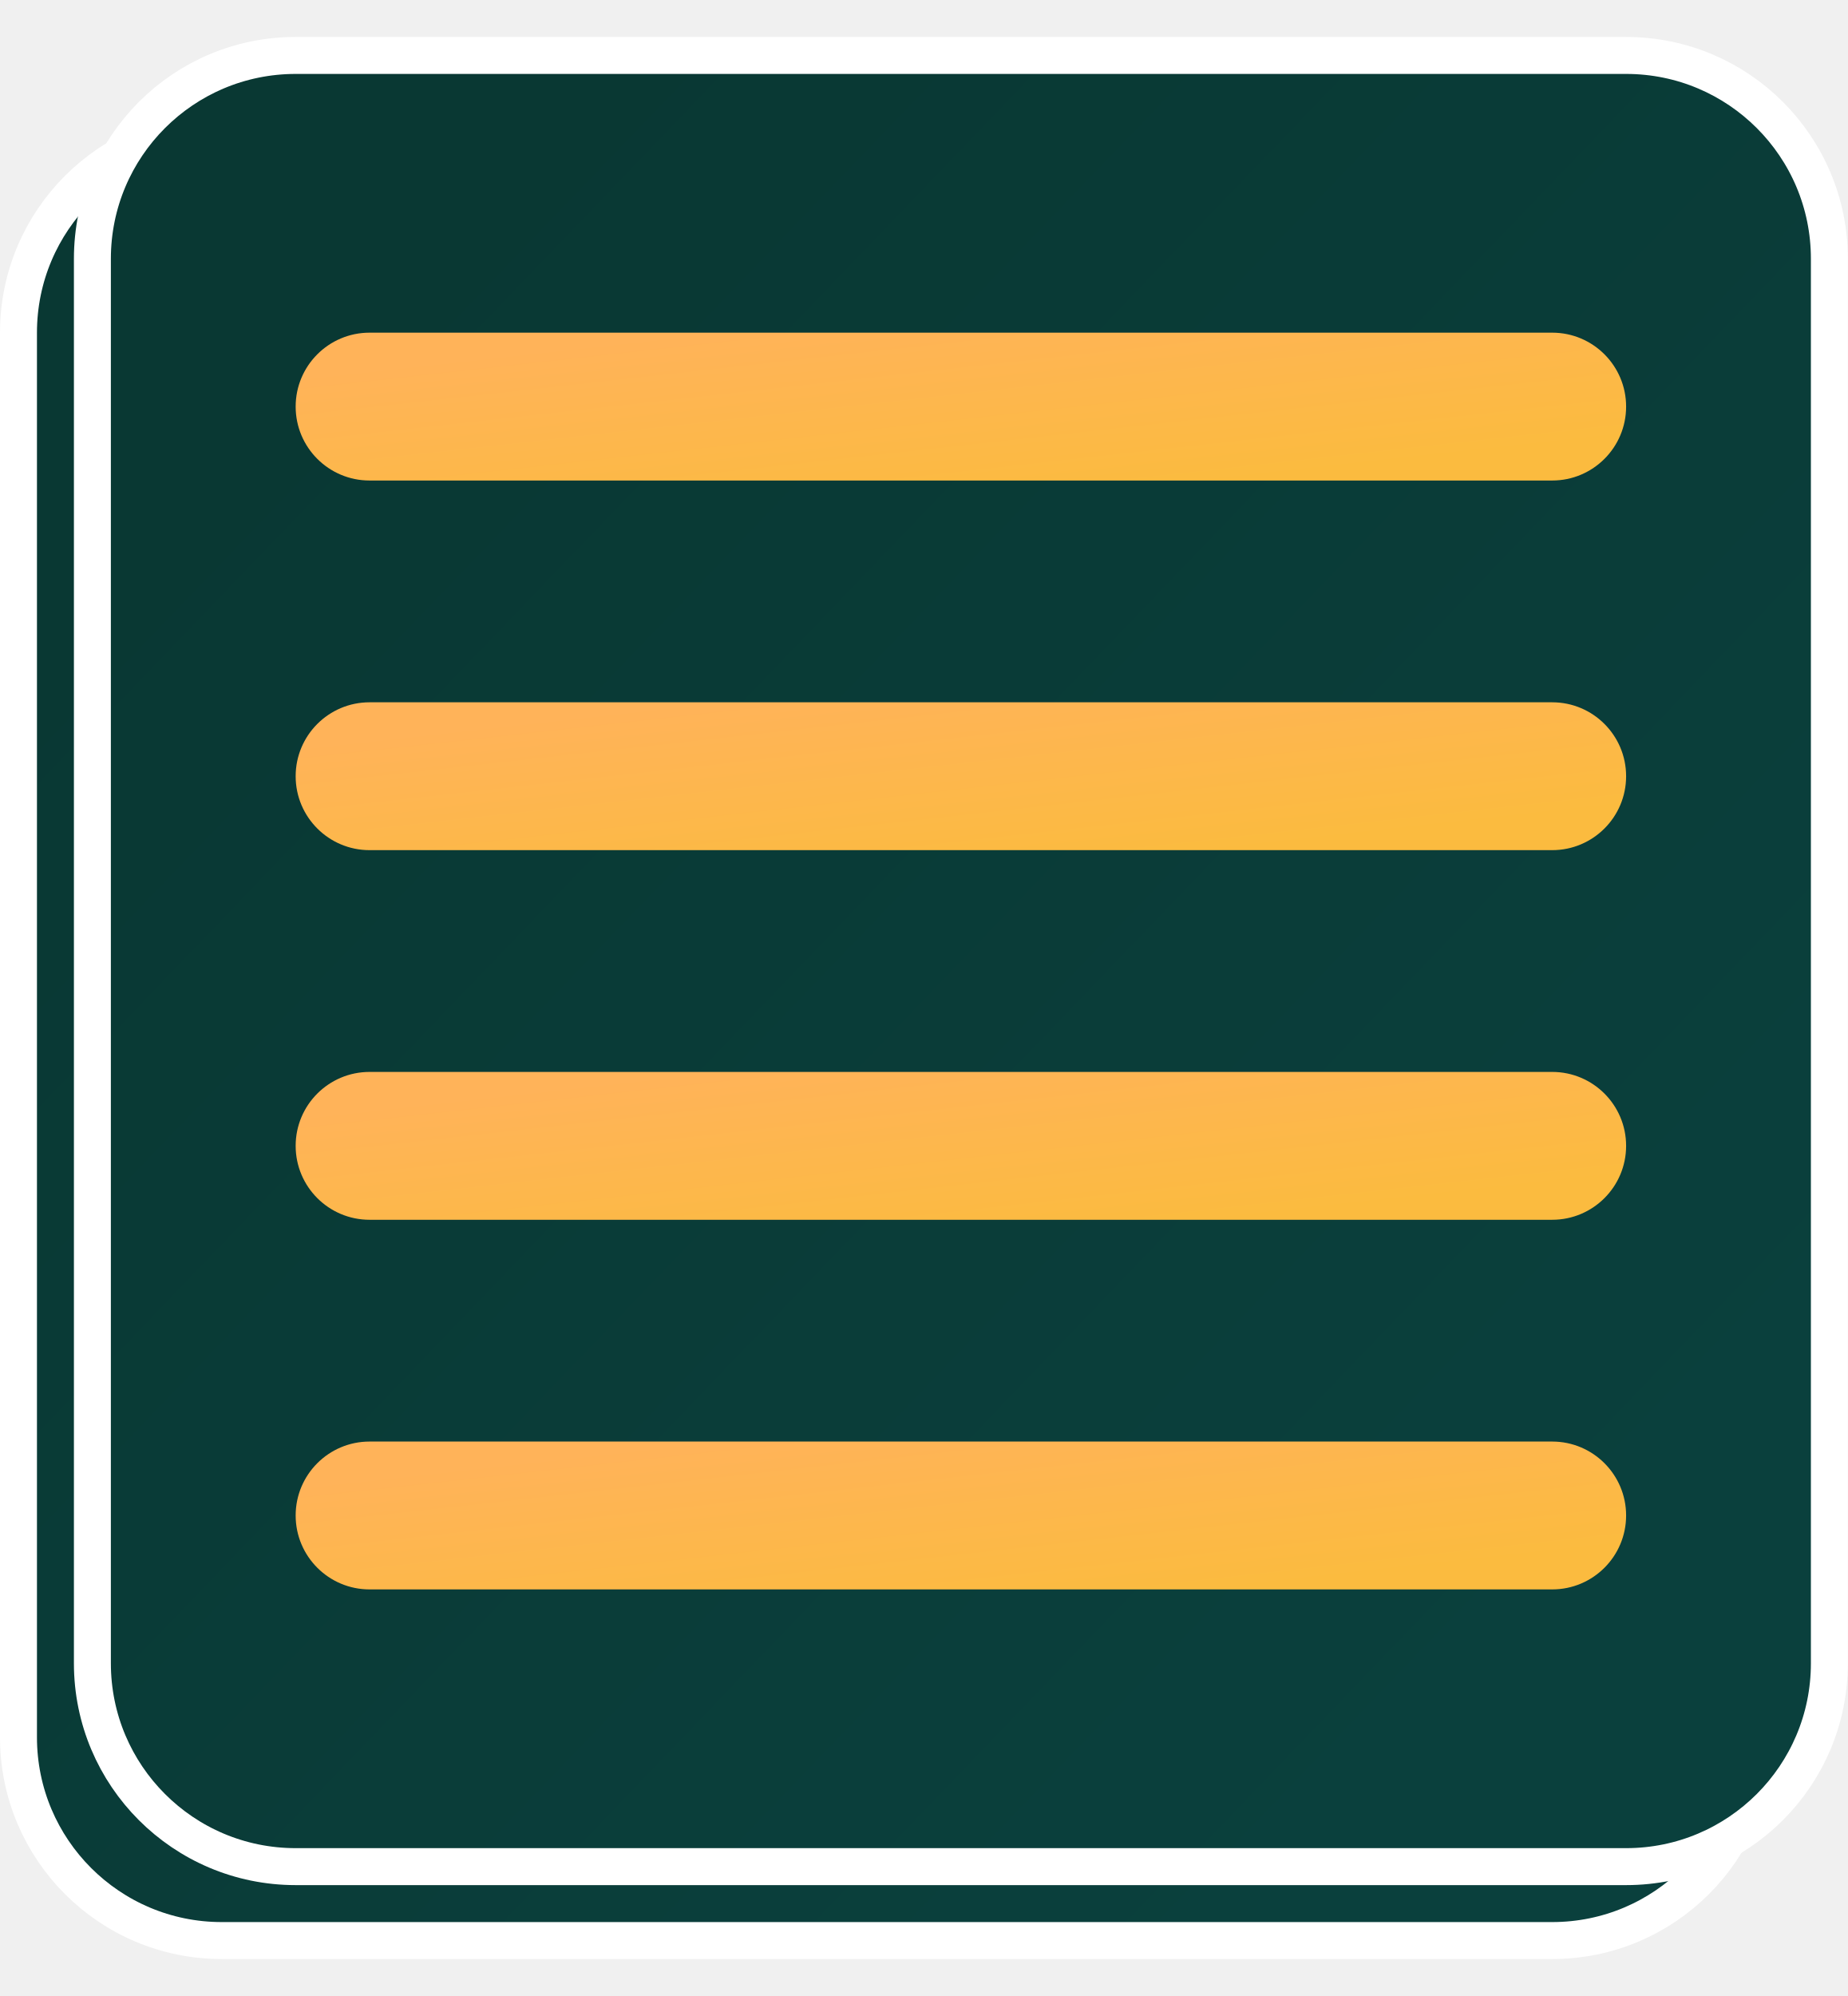
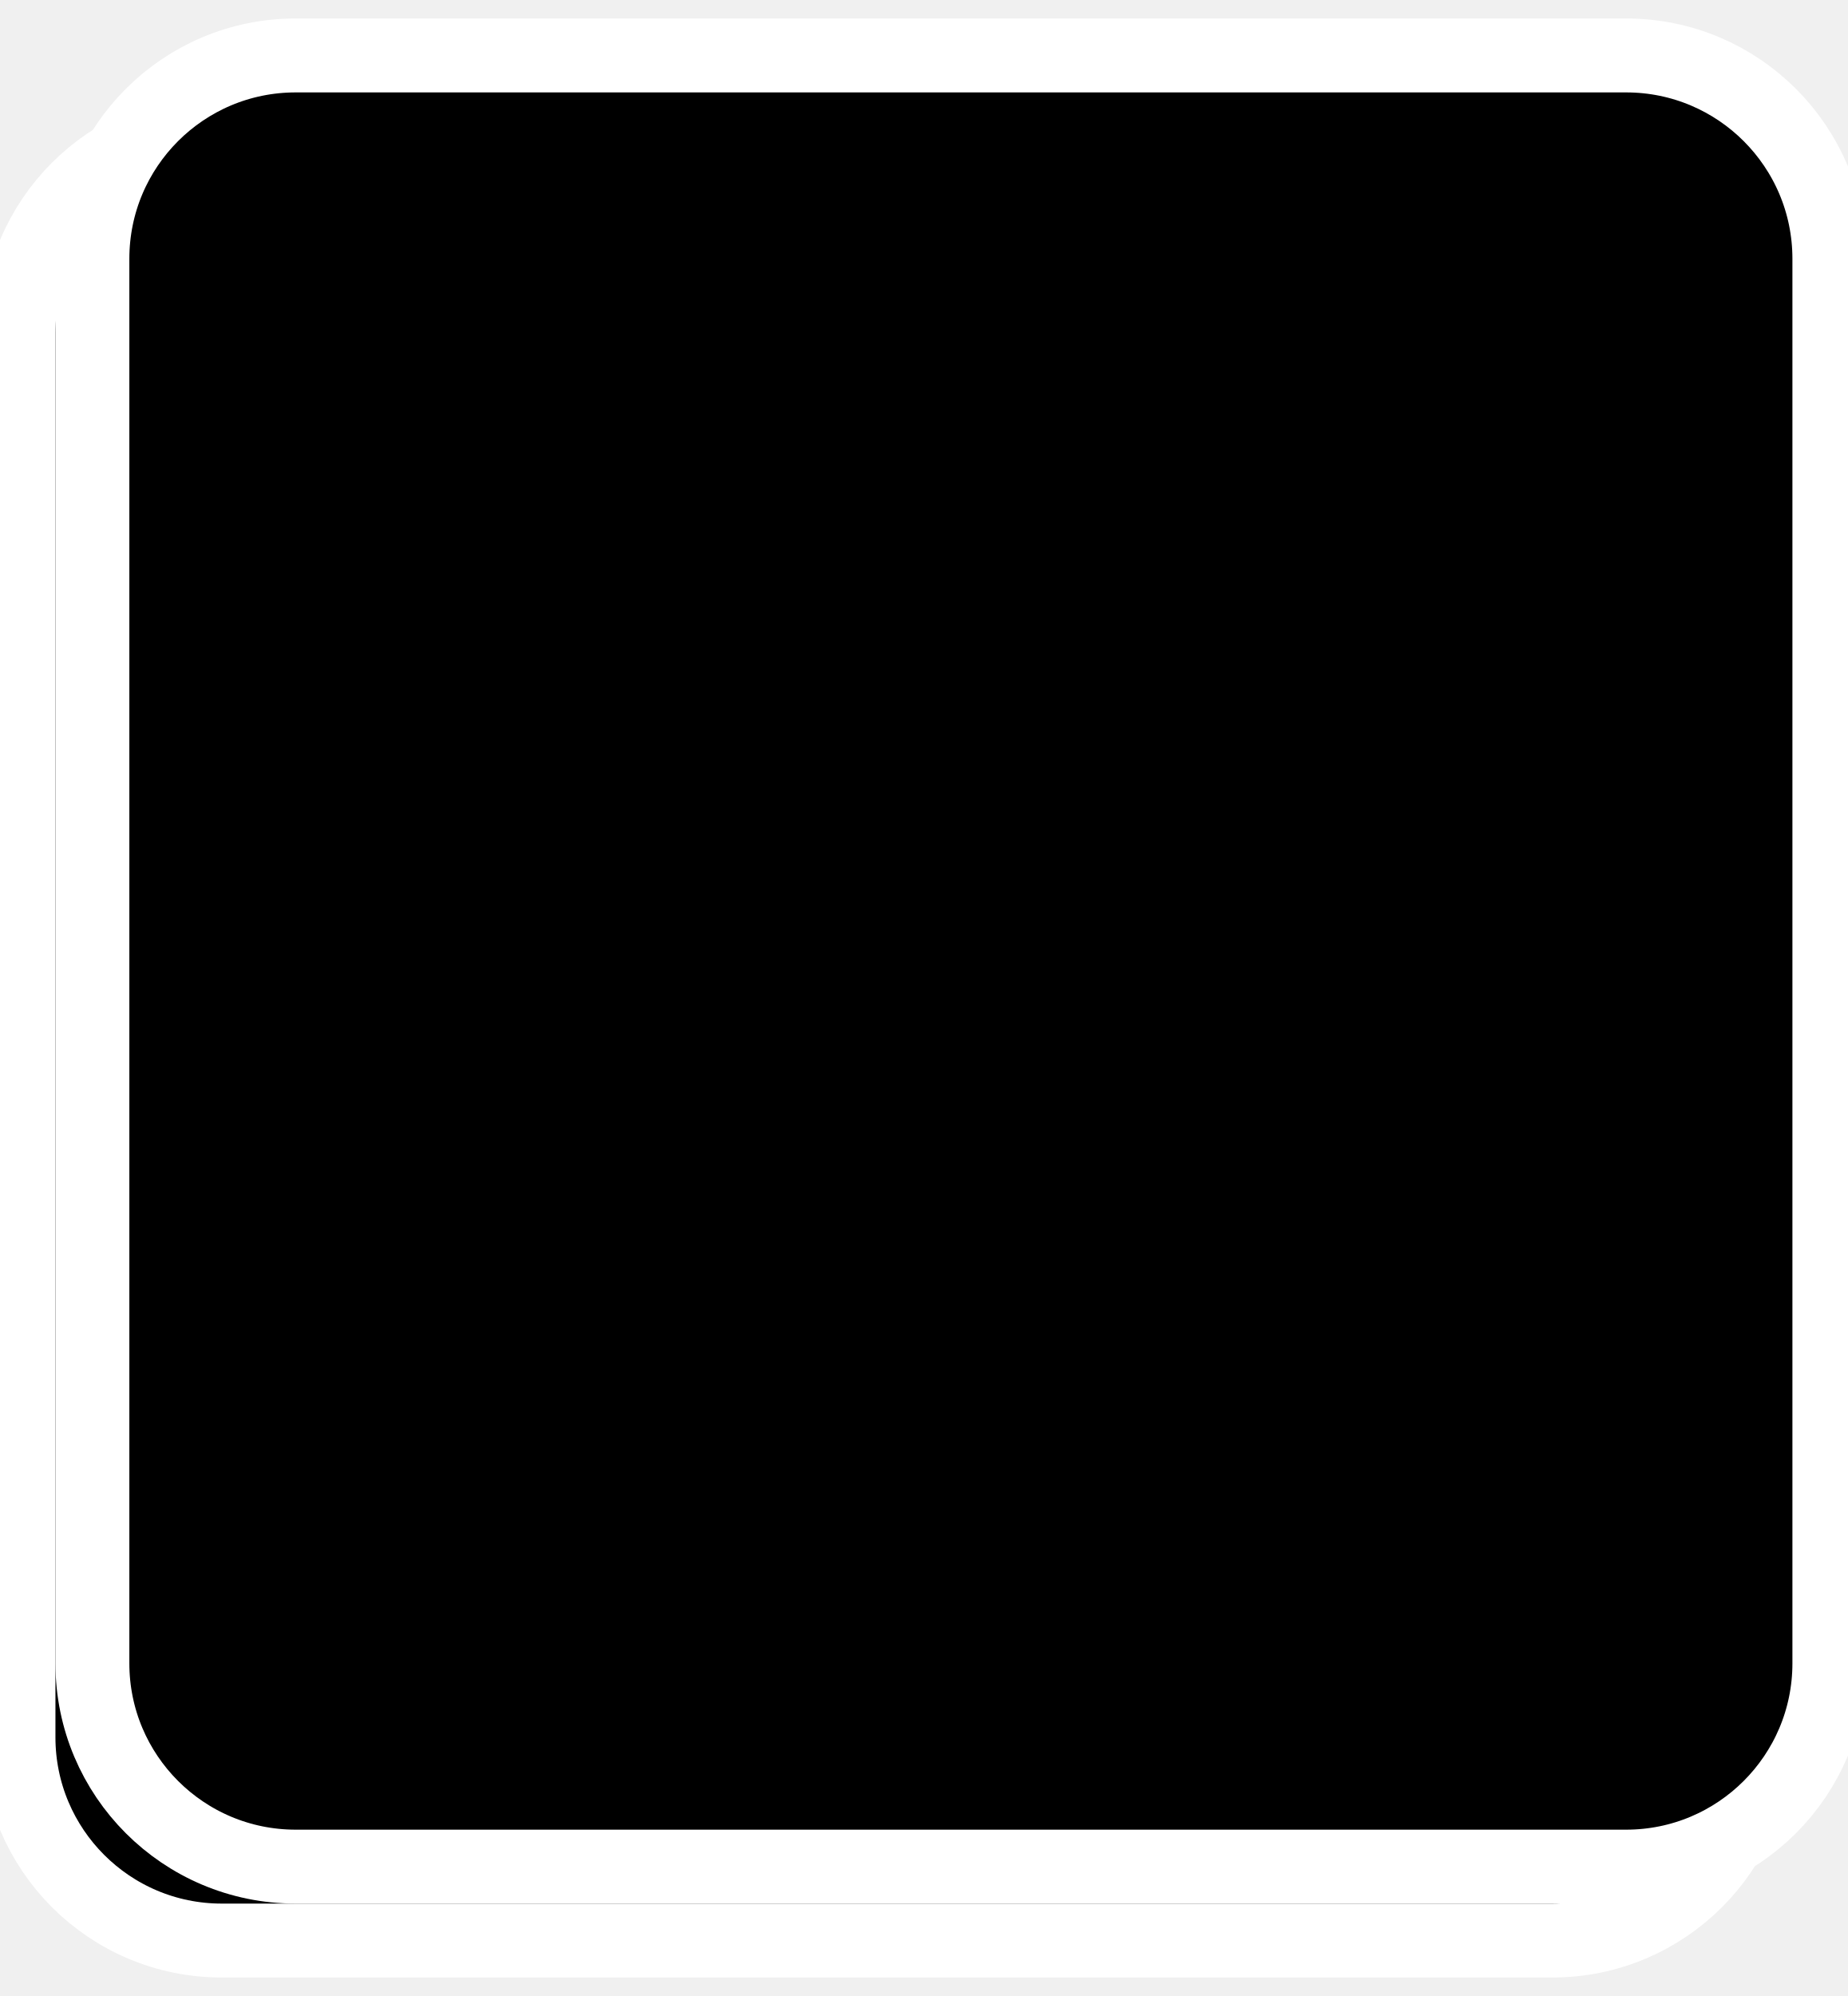
<svg xmlns="http://www.w3.org/2000/svg" width="25" height="27" viewBox="0 0 25 27" fill="none">
-   <rect x="0.25" y="1.75" width="23.5" height="24.5" rx="2.75" fill="url(#paint0_linear_462_10292)" stroke="white" stroke-width="0.5" />
+   <rect x="0.25" y="1.75" width="23.5" height="24.5" rx="2.75" fill="url(#paint0_linear_462_10292)" stroke="white" strokeWidth="0.5" />
  <rect x="3" y="5.5" width="18" height="2" rx="1" fill="url(#paint1_linear_462_10292)" />
  <rect x="3" y="10.5" width="18" height="2" rx="1" fill="url(#paint2_linear_462_10292)" />
  <rect x="3" y="15.5" width="18" height="2" rx="1" fill="url(#paint3_linear_462_10292)" />
  <rect x="3" y="20.5" width="18" height="2" rx="1" fill="url(#paint4_linear_462_10292)" />
-   <rect x="1.25" y="0.75" width="23.5" height="24.5" rx="2.75" fill="url(#paint5_linear_462_10292)" stroke="white" stroke-width="0.5" />
+   <rect x="1.25" y="0.75" width="23.5" height="24.5" rx="2.75" fill="url(#paint5_linear_462_10292)" stroke="white" strokeWidth="0.5" />
  <rect x="4" y="4.5" width="18" height="2" rx="1" fill="url(#paint6_linear_462_10292)" />
  <rect x="4" y="9.5" width="18" height="2" rx="1" fill="url(#paint7_linear_462_10292)" />
  <rect x="4" y="14.5" width="18" height="2" rx="1" fill="url(#paint8_linear_462_10292)" />
  <rect x="4" y="19.5" width="18" height="2" rx="1" fill="url(#paint9_linear_462_10292)" />
  <defs>
    <linearGradient id="paint0_linear_462_10292" x1="3.569" y1="5.218" x2="21.119" y2="22.065" gradientUnits="userSpaceOnUse">
-       <stop stop-color="#093833" />
-       <stop offset="1" stop-color="#0A403D" />
+       <stop stopColor="#093833" />
+       <stop offset="1" stopColor="#0A403D" />
    </linearGradient>
    <linearGradient id="paint1_linear_462_10292" x1="5.677" y1="5.797" x2="5.985" y2="8.573" gradientUnits="userSpaceOnUse">
-       <stop stop-color="#FFB359" />
-       <stop offset="1" stop-color="#FBBB3F" />
+       <stop stopColor="#FFB359" />
+       <stop offset="1" stopColor="#FBBB3F" />
    </linearGradient>
    <linearGradient id="paint2_linear_462_10292" x1="5.677" y1="10.797" x2="5.985" y2="13.573" gradientUnits="userSpaceOnUse">
-       <stop stop-color="#FFF859" />
-       <stop offset="1" stop-color="#70FB3F" />
+       <stop stopColor="#FFF859" />
+       <stop offset="1" stopColor="#70FB3F" />
    </linearGradient>
    <linearGradient id="paint3_linear_462_10292" x1="5.677" y1="15.797" x2="5.985" y2="18.573" gradientUnits="userSpaceOnUse">
-       <stop stop-color="#FFF859" />
-       <stop offset="1" stop-color="#70FB3F" />
+       <stop stopColor="#FFF859" />
+       <stop offset="1" stopColor="#70FB3F" />
    </linearGradient>
    <linearGradient id="paint4_linear_462_10292" x1="5.677" y1="20.797" x2="5.985" y2="23.573" gradientUnits="userSpaceOnUse">
-       <stop stop-color="#FFF859" />
-       <stop offset="1" stop-color="#70FB3F" />
+       <stop stopColor="#FFF859" />
+       <stop offset="1" stopColor="#70FB3F" />
    </linearGradient>
    <linearGradient id="paint5_linear_462_10292" x1="4.569" y1="4.218" x2="22.119" y2="21.065" gradientUnits="userSpaceOnUse">
-       <stop stop-color="#093833" />
-       <stop offset="1" stop-color="#0A403D" />
+       <stop stopColor="#093833" />
+       <stop offset="1" stopColor="#0A403D" />
    </linearGradient>
    <linearGradient id="paint6_linear_462_10292" x1="6.677" y1="4.797" x2="6.985" y2="7.573" gradientUnits="userSpaceOnUse">
-       <stop stop-color="#FFB359" />
-       <stop offset="1" stop-color="#FBBB3F" />
+       <stop stopColor="#FFB359" />
+       <stop offset="1" stopColor="#FBBB3F" />
    </linearGradient>
    <linearGradient id="paint7_linear_462_10292" x1="6.677" y1="9.797" x2="6.985" y2="12.573" gradientUnits="userSpaceOnUse">
-       <stop stop-color="#FFB359" />
-       <stop offset="1" stop-color="#FBBB3F" />
+       <stop stopColor="#FFB359" />
+       <stop offset="1" stopColor="#FBBB3F" />
    </linearGradient>
    <linearGradient id="paint8_linear_462_10292" x1="6.677" y1="14.797" x2="6.985" y2="17.573" gradientUnits="userSpaceOnUse">
-       <stop stop-color="#FFB359" />
-       <stop offset="1" stop-color="#FBBB3F" />
+       <stop stopColor="#FFB359" />
+       <stop offset="1" stopColor="#FBBB3F" />
    </linearGradient>
    <linearGradient id="paint9_linear_462_10292" x1="6.677" y1="19.797" x2="6.985" y2="22.573" gradientUnits="userSpaceOnUse">
-       <stop stop-color="#FFB359" />
-       <stop offset="1" stop-color="#FBBB3F" />
+       <stop stopColor="#FFB359" />
+       <stop offset="1" stopColor="#FBBB3F" />
    </linearGradient>
  </defs>
</svg>
